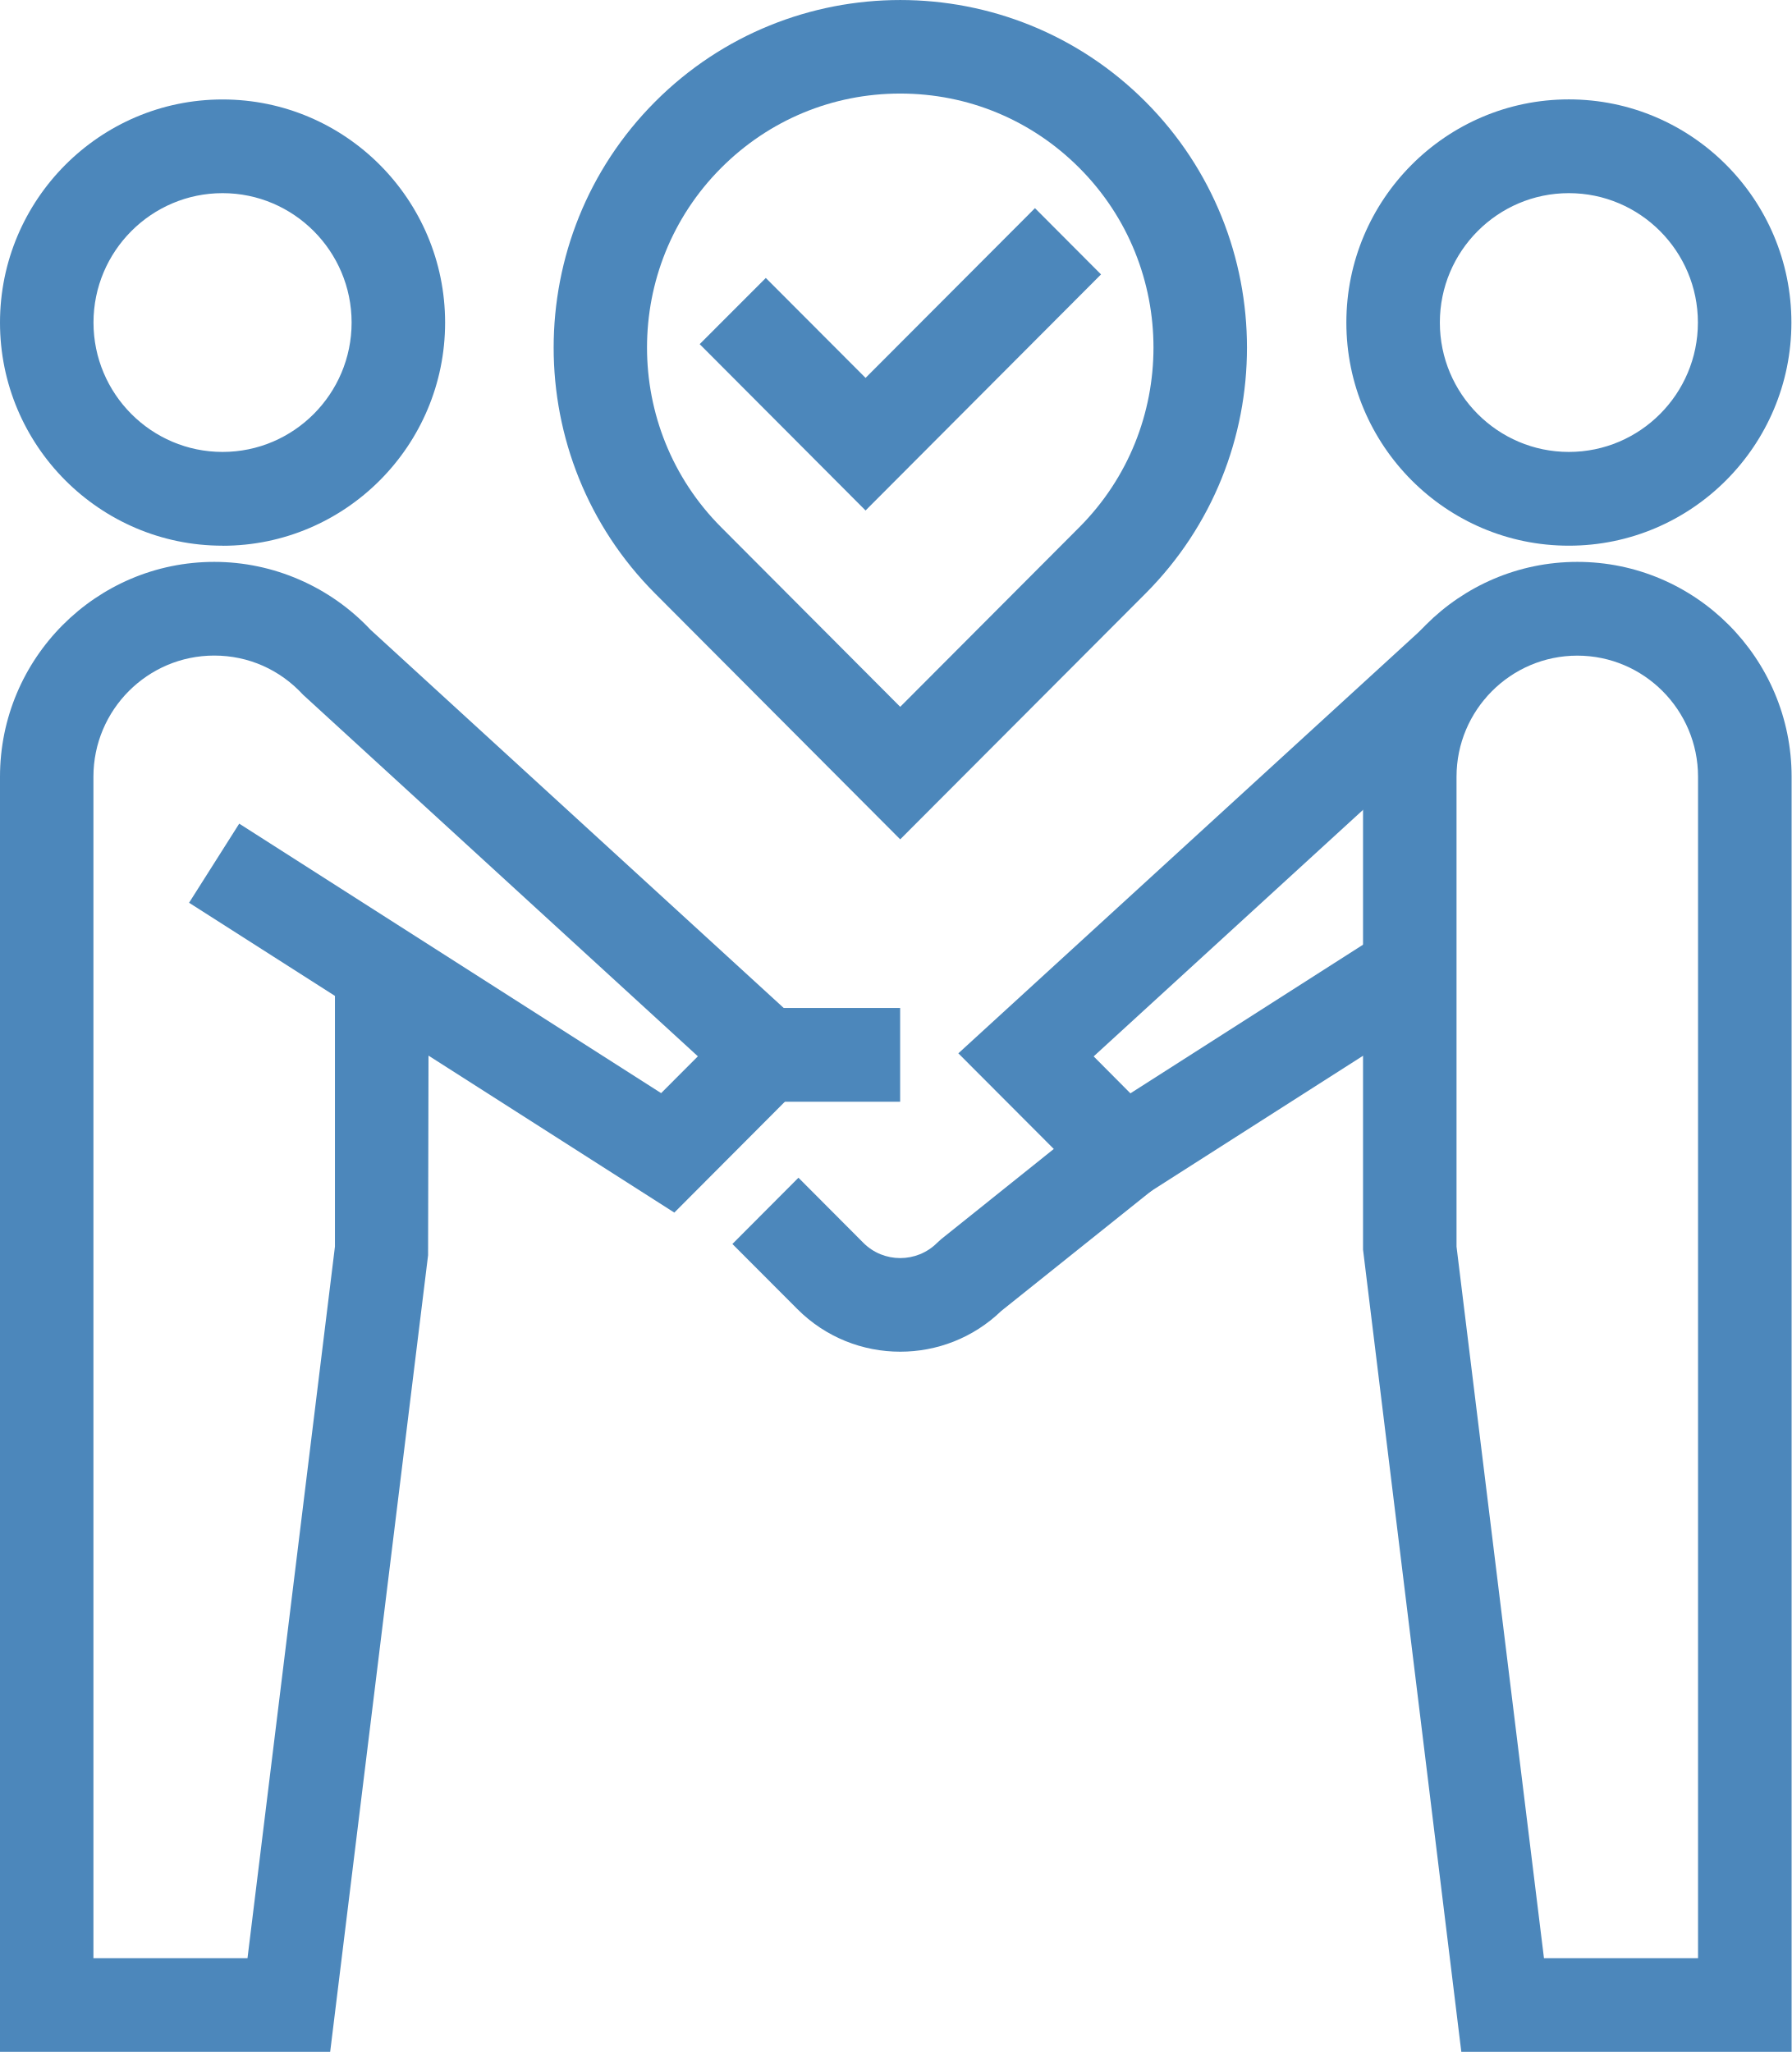
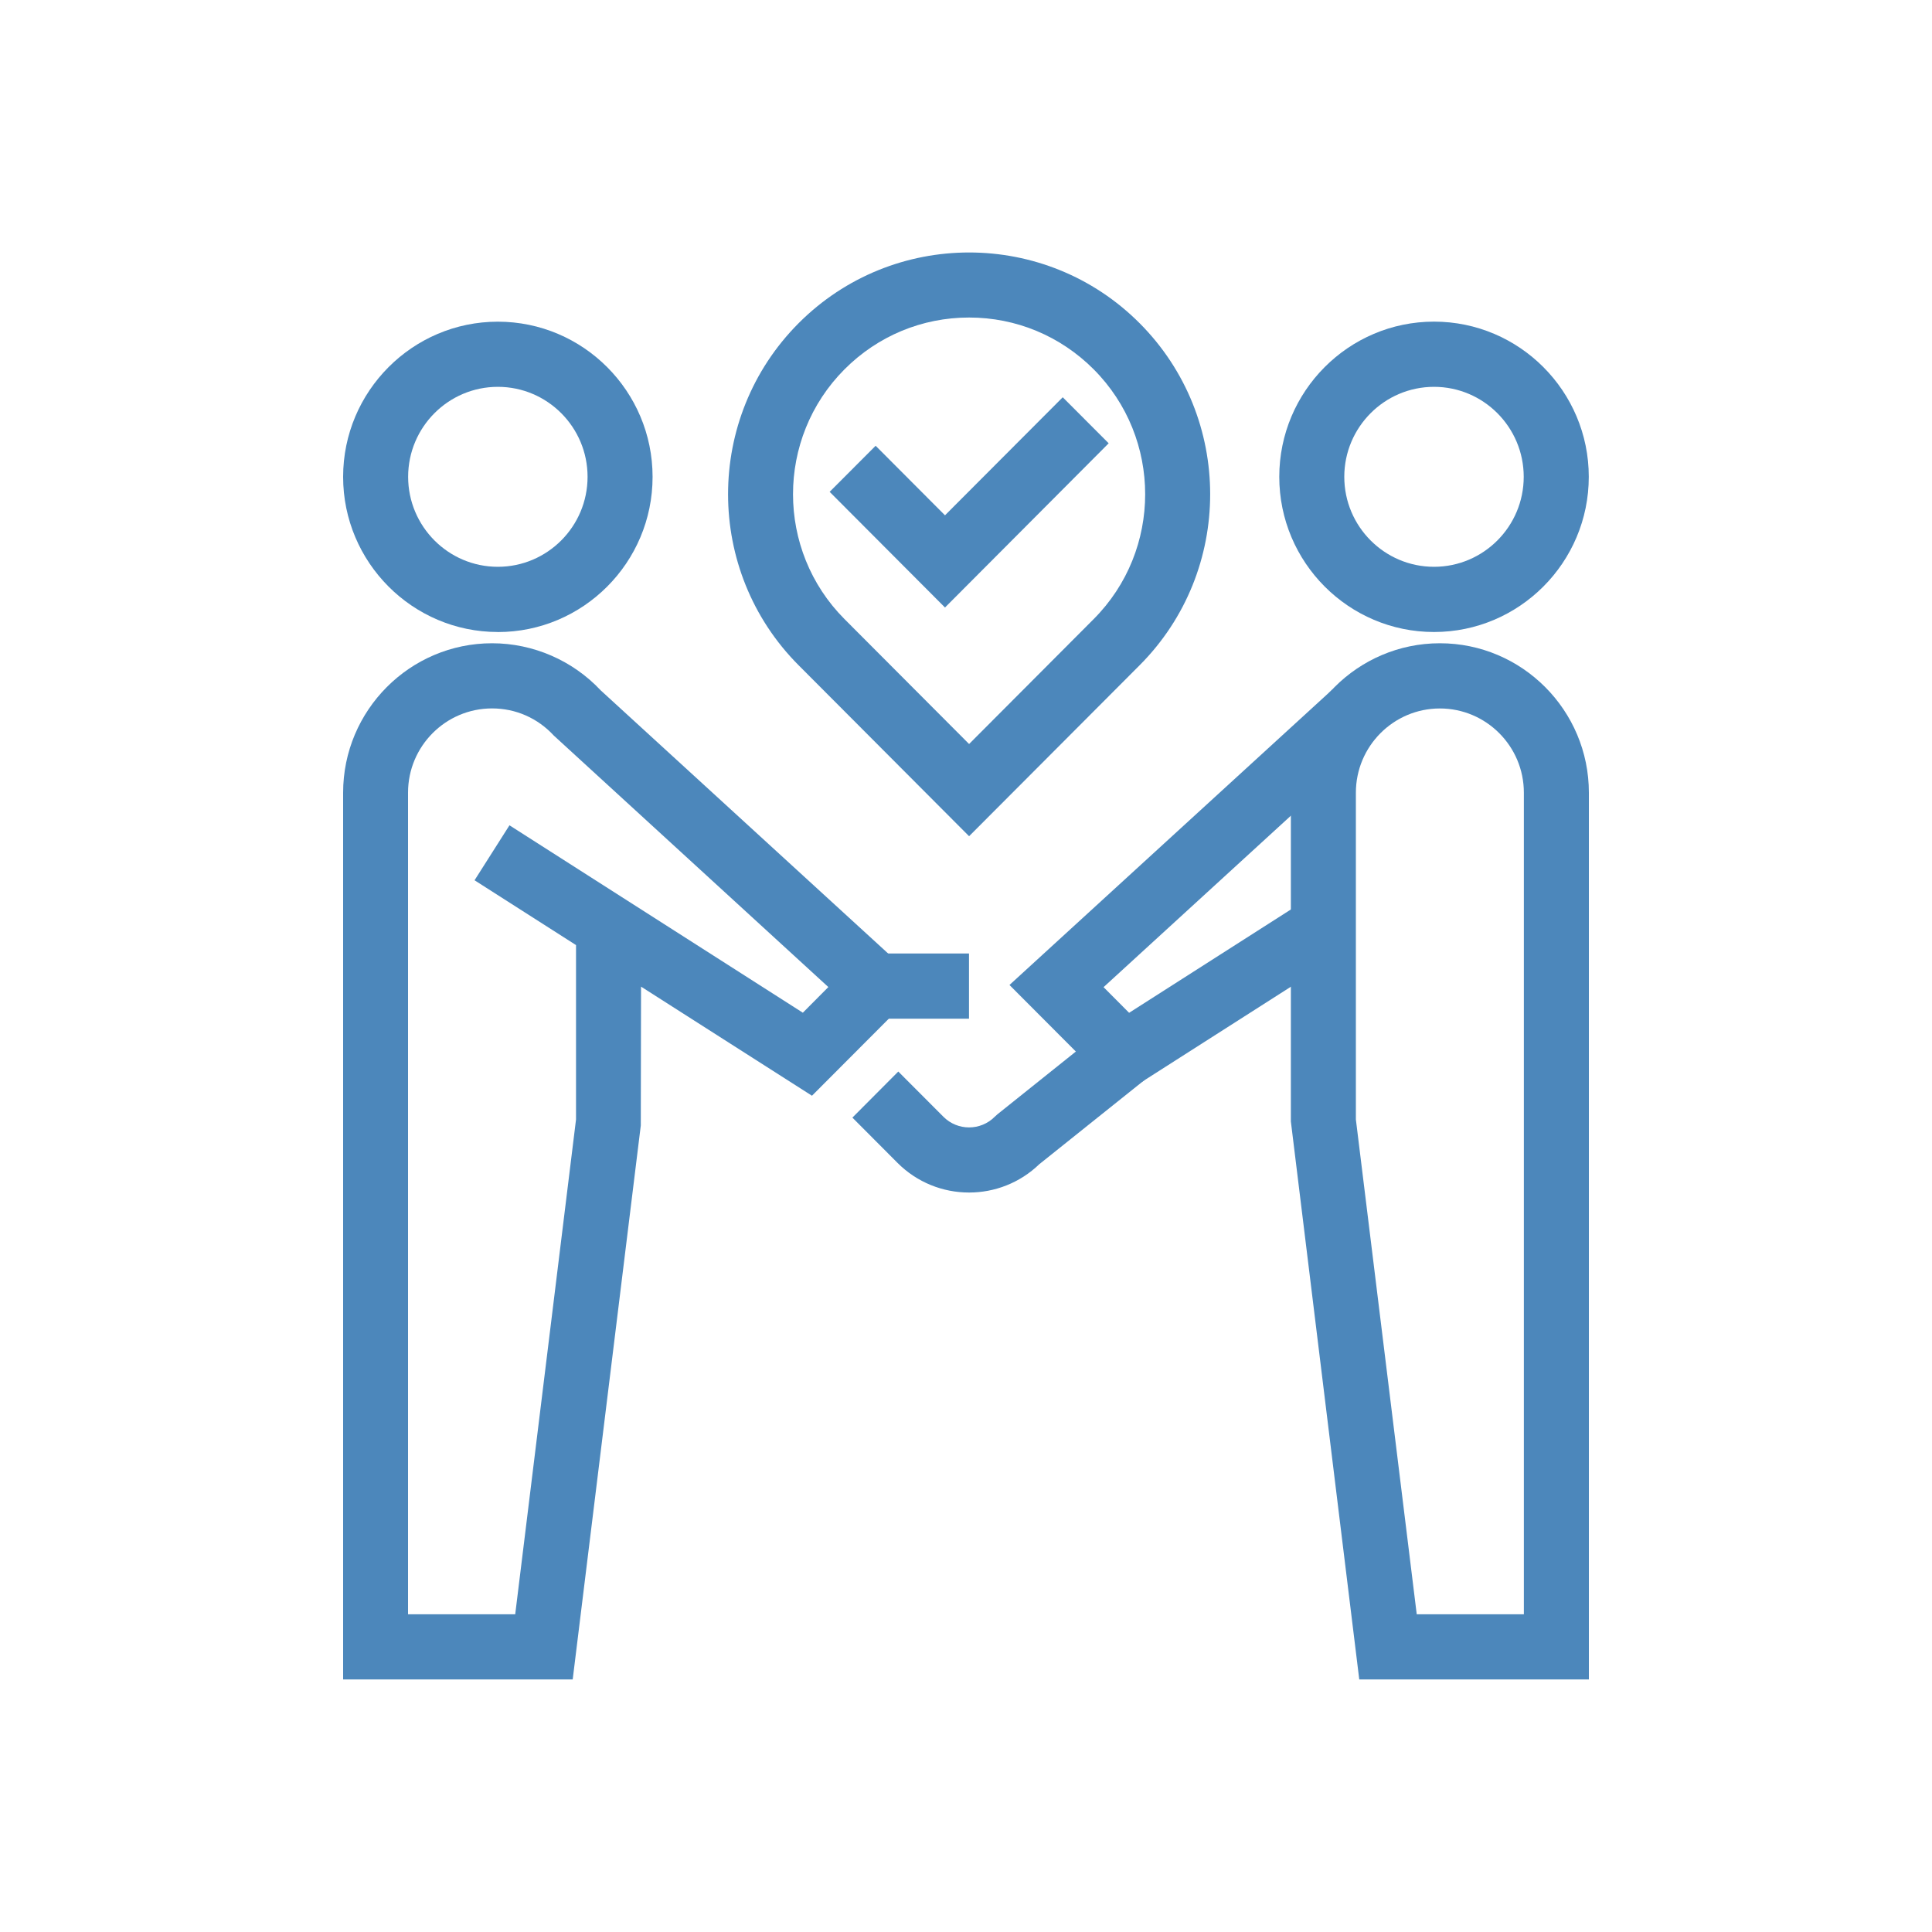
- <svg xmlns="http://www.w3.org/2000/svg" preserveAspectRatio="none" overflow="visible" style="display: block;" width="25.793" height="29.545" viewBox="0 0 25.793 29.545" fill="none">
-   <g id="Group">
-     <path id="Vector" d="M12.461 7.35L10.073 4.955L11.025 4.002L12.461 5.441L14.9 2.997L15.851 3.951L12.461 7.35Z" fill="#4C87BB" />
-     <path id="Vector_2" d="M12.96 12.085L9.431 8.545C7.484 6.593 7.484 3.417 9.431 1.465C11.378 -0.488 14.544 -0.488 16.492 1.465C18.439 3.417 18.439 6.593 16.492 8.545L12.96 12.085ZM12.96 1.347C11.987 1.347 11.071 1.727 10.382 2.418C8.959 3.844 8.959 6.164 10.382 7.591L12.96 10.177L15.539 7.591C16.962 6.164 16.962 3.844 15.539 2.418C14.85 1.727 13.934 1.347 12.96 1.347Z" fill="#4C87BB" />
-     <path id="Vector_3" d="M3.204 7.857C1.437 7.857 0 6.416 0 4.645C0 2.875 1.437 1.432 3.204 1.432C4.971 1.432 6.408 2.873 6.408 4.645C6.408 6.417 4.971 7.858 3.204 7.858V7.857ZM3.204 2.781C2.18 2.781 1.346 3.617 1.346 4.644C1.346 5.671 2.18 6.507 3.204 6.507C4.228 6.507 5.062 5.671 5.062 4.644C5.062 3.617 4.228 2.781 3.204 2.781Z" fill="#4C87BB" />
-     <path id="Vector_4" d="M4.754 29.543H0V11.184C0 9.478 1.384 8.09 3.085 8.09C3.936 8.09 4.753 8.447 5.334 9.067L11.995 15.165L9.708 17.459L6.169 15.199L6.163 18.073L4.753 29.545L4.754 29.543ZM1.345 28.195H3.563L4.822 17.949V14.339L2.722 12.998L3.444 11.859L9.518 15.739L10.047 15.209L4.363 10.003C4.029 9.64 3.575 9.439 3.084 9.439C2.125 9.439 1.345 10.221 1.345 11.183V28.193V28.195Z" fill="#4C87BB" />
-     <path id="Vector_5" d="M22.586 7.857C20.82 7.857 19.383 6.416 19.383 4.644C19.383 2.872 20.82 1.431 22.586 1.431C24.353 1.431 25.79 2.872 25.79 4.644C25.79 6.416 24.353 7.857 22.586 7.857ZM22.586 2.781C21.562 2.781 20.729 3.617 20.729 4.644C20.729 5.671 21.562 6.507 22.586 6.507C23.611 6.507 24.444 5.671 24.444 4.644C24.444 3.617 23.611 2.781 22.586 2.781Z" fill="#4C87BB" />
-     <path id="Vector_6" d="M25.793 29.543H21.038L19.623 17.991V11.184C19.623 9.478 21.006 8.09 22.708 8.09C24.409 8.09 25.793 9.478 25.793 11.184V29.543ZM22.228 28.195H24.446V11.184C24.446 10.223 23.666 9.44 22.708 9.44C21.749 9.44 20.969 10.223 20.969 11.184V17.949L22.228 28.195Z" fill="#4C87BB" />
-     <path id="Vector_7" d="M16.086 17.46L13.797 15.166L20.479 9.051L21.386 10.047L15.745 15.21L16.274 15.742L19.936 13.402L20.658 14.54L16.086 17.46Z" fill="#4C87BB" />
-     <path id="Vector_8" d="M12.96 19.462C12.423 19.462 11.886 19.257 11.478 18.847L10.544 17.911L11.495 16.957L12.429 17.894C12.722 18.188 13.199 18.187 13.492 17.894L13.548 17.843L15.759 16.072L16.599 17.128L14.415 18.875C14.01 19.266 13.485 19.462 12.961 19.462H12.96Z" fill="#4C87BB" />
-     <path id="Vector_9" d="M12.959 14.513H11.022V15.863H12.959V14.513Z" fill="#4C87BB" />
-   </g>
+ <svg xmlns="http://www.w3.org/2000/svg" width="40" height="40" viewBox="0 0 40 40" fill="none">
+   <path d="M19.565 12.578L17.177 10.183L18.129 9.229L19.565 10.669L22.003 8.225L22.954 9.178L19.565 12.578Z" fill="#4C87BB" />
+   <path d="M20.064 17.313L16.534 13.773C14.587 11.82 14.587 8.645 16.534 6.692C18.481 4.739 21.648 4.739 23.595 6.692C25.542 8.645 25.542 11.82 23.595 13.773L20.064 17.313ZM20.064 6.574C19.09 6.574 18.174 6.955 17.485 7.646C16.063 9.072 16.063 11.392 17.485 12.818L20.064 15.404L22.643 12.818C24.065 11.392 24.065 9.072 22.643 7.646C21.953 6.955 21.037 6.574 20.064 6.574Z" fill="#4C87BB" />
+   <path d="M10.307 13.085C8.541 13.085 7.104 11.643 7.104 9.873C7.104 8.102 8.541 6.66 10.307 6.66C12.074 6.66 13.511 8.101 13.511 9.873C13.511 11.645 12.074 13.086 10.307 13.086V13.085ZM10.307 8.009C9.283 8.009 8.45 8.844 8.45 9.872C8.45 10.899 9.283 11.735 10.307 11.735C11.332 11.735 12.165 10.899 12.165 9.872C12.165 8.844 11.332 8.009 10.307 8.009Z" fill="#4C87BB" />
+   <path d="M11.858 34.771H7.104V16.412C7.104 14.706 8.487 13.318 10.188 13.318C11.039 13.318 11.857 13.674 12.438 14.294L19.099 20.392L16.811 22.686L13.272 20.427L13.267 23.301L11.857 34.772L11.858 34.771ZM8.448 33.422H10.667L11.926 23.177V19.567L9.825 18.225L10.548 17.087L16.622 20.967L17.15 20.436L11.467 15.23C11.133 14.868 10.679 14.667 10.187 14.667C9.228 14.667 8.448 15.449 8.448 16.41V33.421V33.422Z" fill="#4C87BB" />
+   <path d="M29.69 13.085C27.923 13.085 26.486 11.644 26.486 9.872C26.486 8.1 27.923 6.659 29.69 6.659C31.456 6.659 32.894 8.1 32.894 9.872C32.894 11.644 31.456 13.085 29.69 13.085ZM29.69 8.009C28.665 8.009 27.832 8.845 27.832 9.872C27.832 10.899 28.665 11.735 29.69 11.735C30.714 11.735 31.547 10.899 31.547 9.872C31.547 8.845 30.714 8.009 29.69 8.009Z" fill="#4C87BB" />
+   <path d="M32.896 34.771H28.142L26.726 23.218V16.412C26.726 14.706 28.11 13.318 29.811 13.318C31.512 13.318 32.896 14.706 32.896 16.412V34.771ZM29.332 33.422H31.55V16.412C31.55 15.45 30.77 14.668 29.811 14.668C28.852 14.668 28.072 15.45 28.072 16.412V23.177L29.332 33.422Z" fill="#4C87BB" />
+   <path d="M23.189 22.688L20.9 20.393L27.583 14.278L28.489 15.275L22.848 20.438L23.377 20.969L27.039 18.63L27.762 19.768L23.189 22.688Z" fill="#4C87BB" />
+   <path d="M20.063 24.69C19.526 24.69 18.99 24.485 18.581 24.075L17.648 23.139L18.598 22.185L19.532 23.121C19.826 23.416 20.302 23.415 20.595 23.121L20.651 23.07L22.863 21.3L23.703 22.355L21.518 24.103C21.113 24.494 20.588 24.69 20.065 24.69H20.063Z" fill="#4C87BB" />
+   <path d="M20.062 19.741H18.125V21.091H20.062V19.741Z" fill="#4C87BB" />
</svg>
